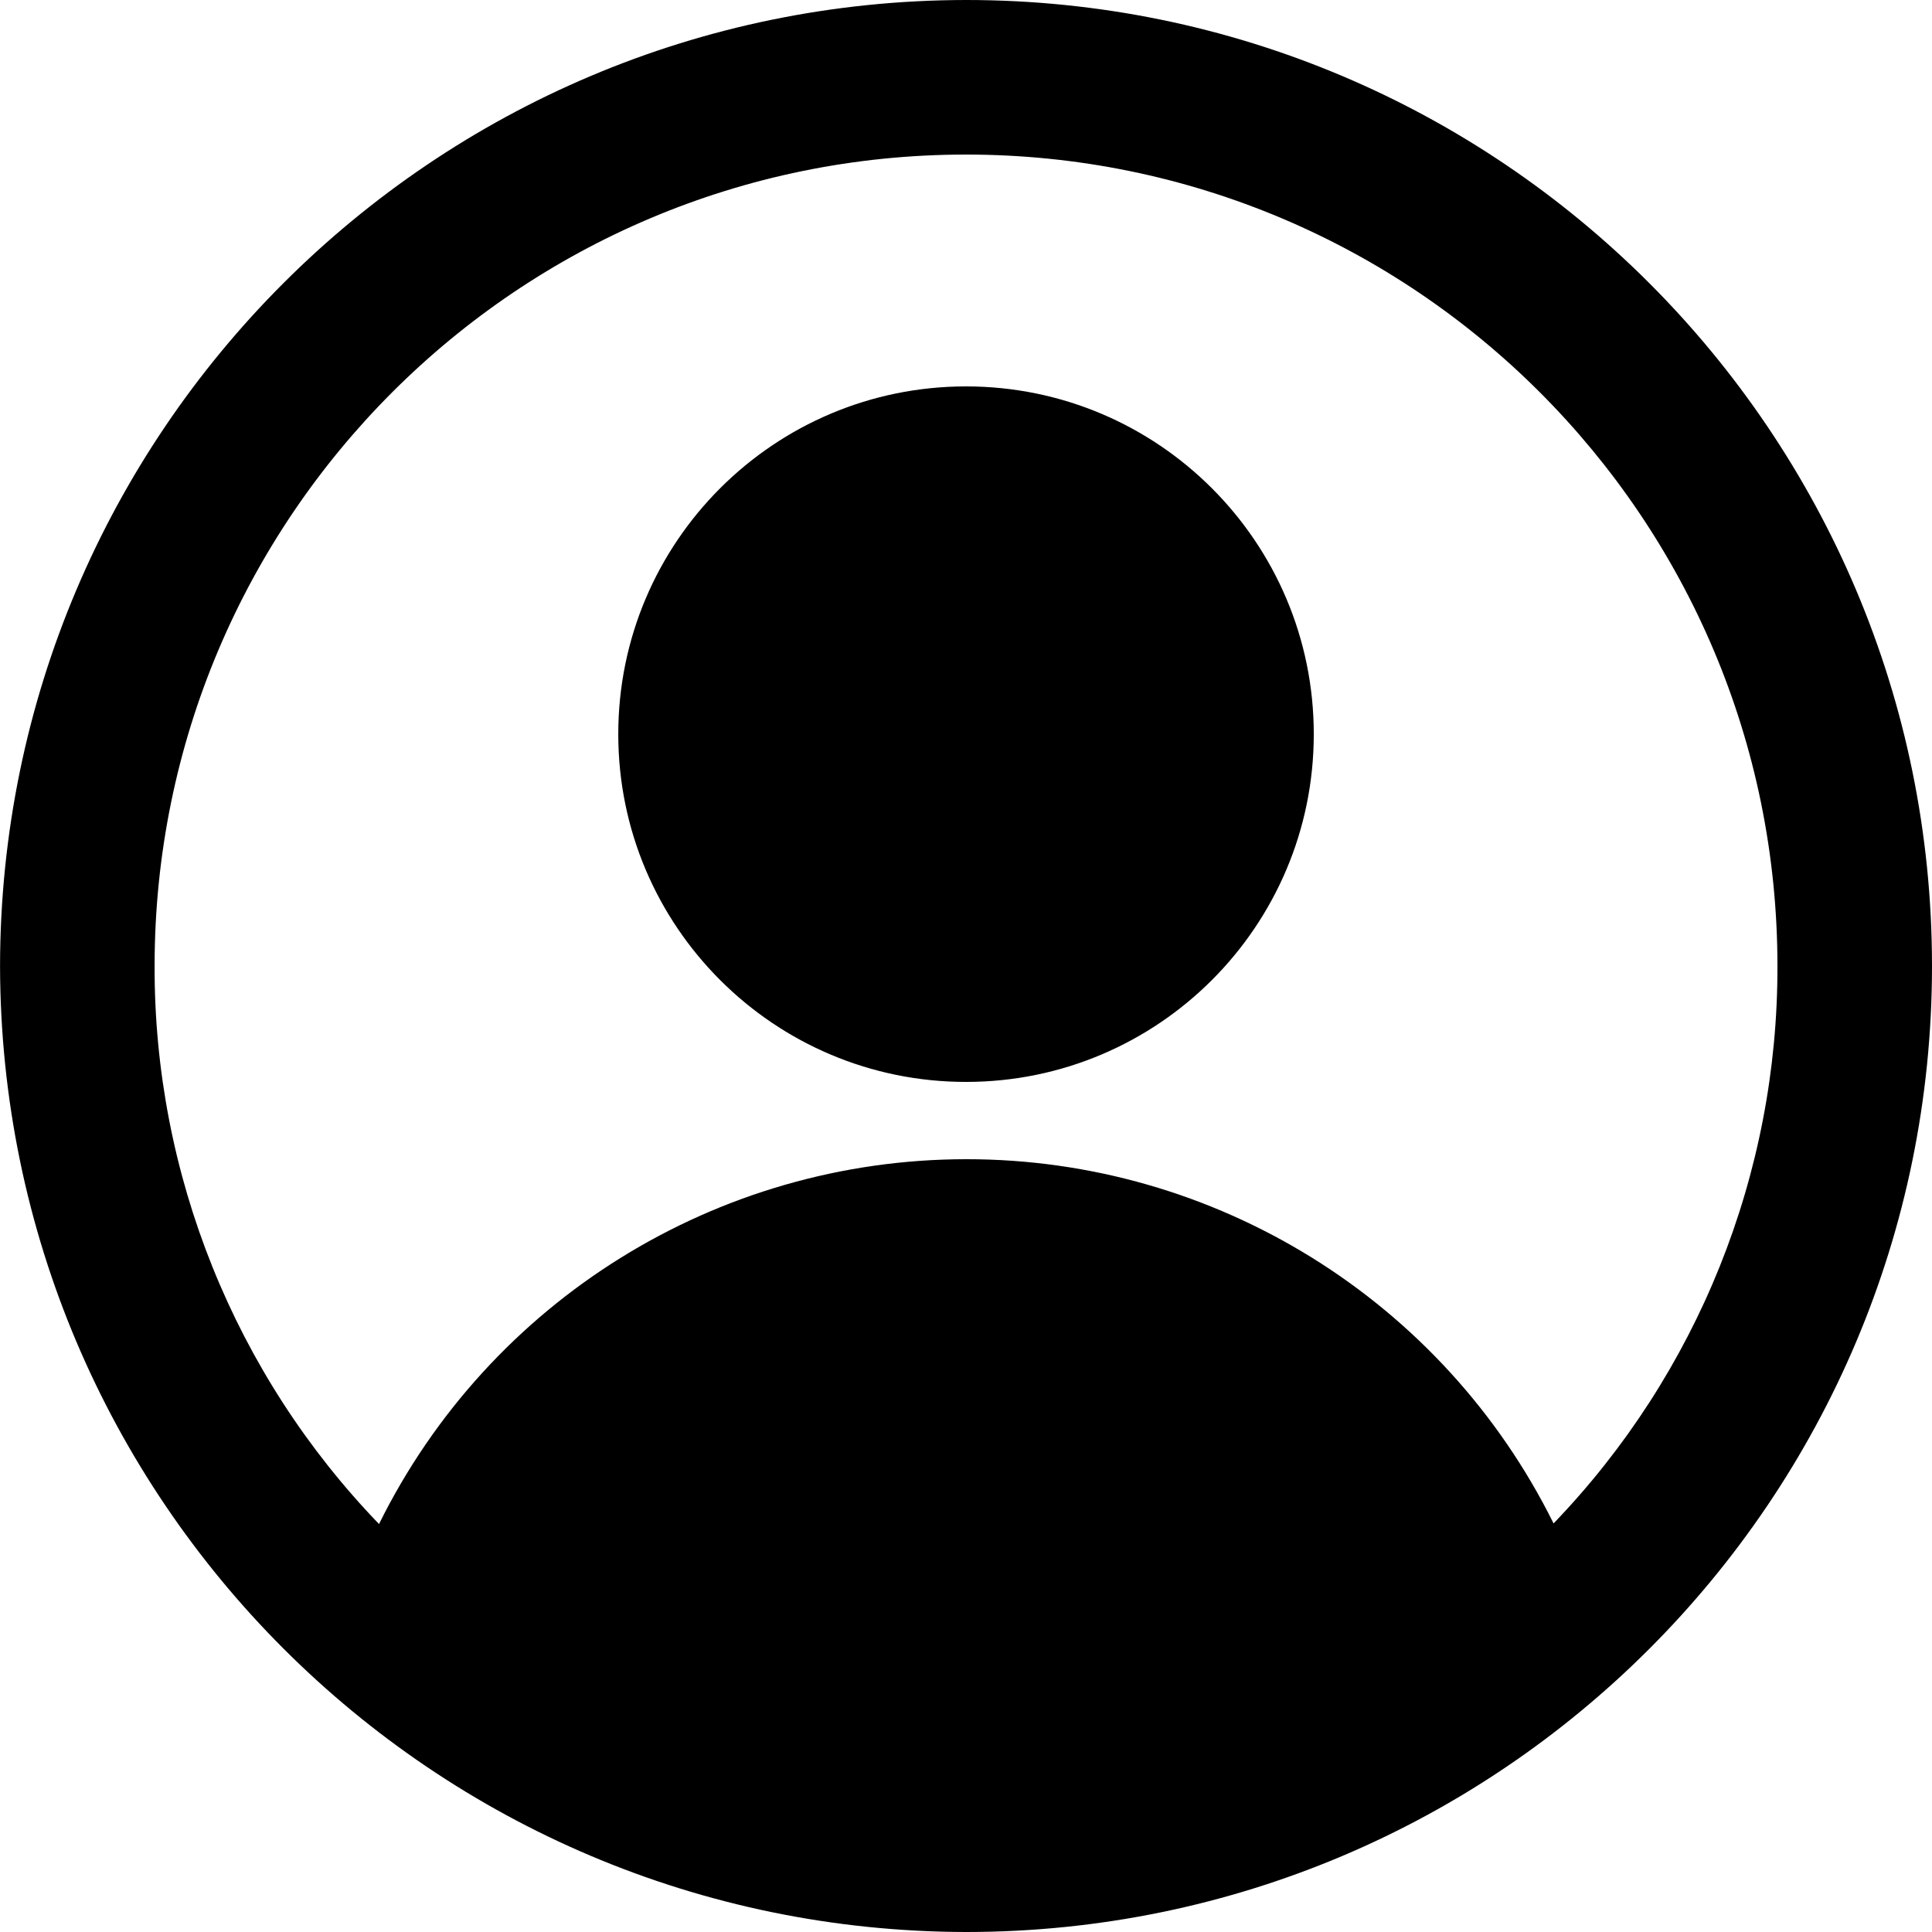
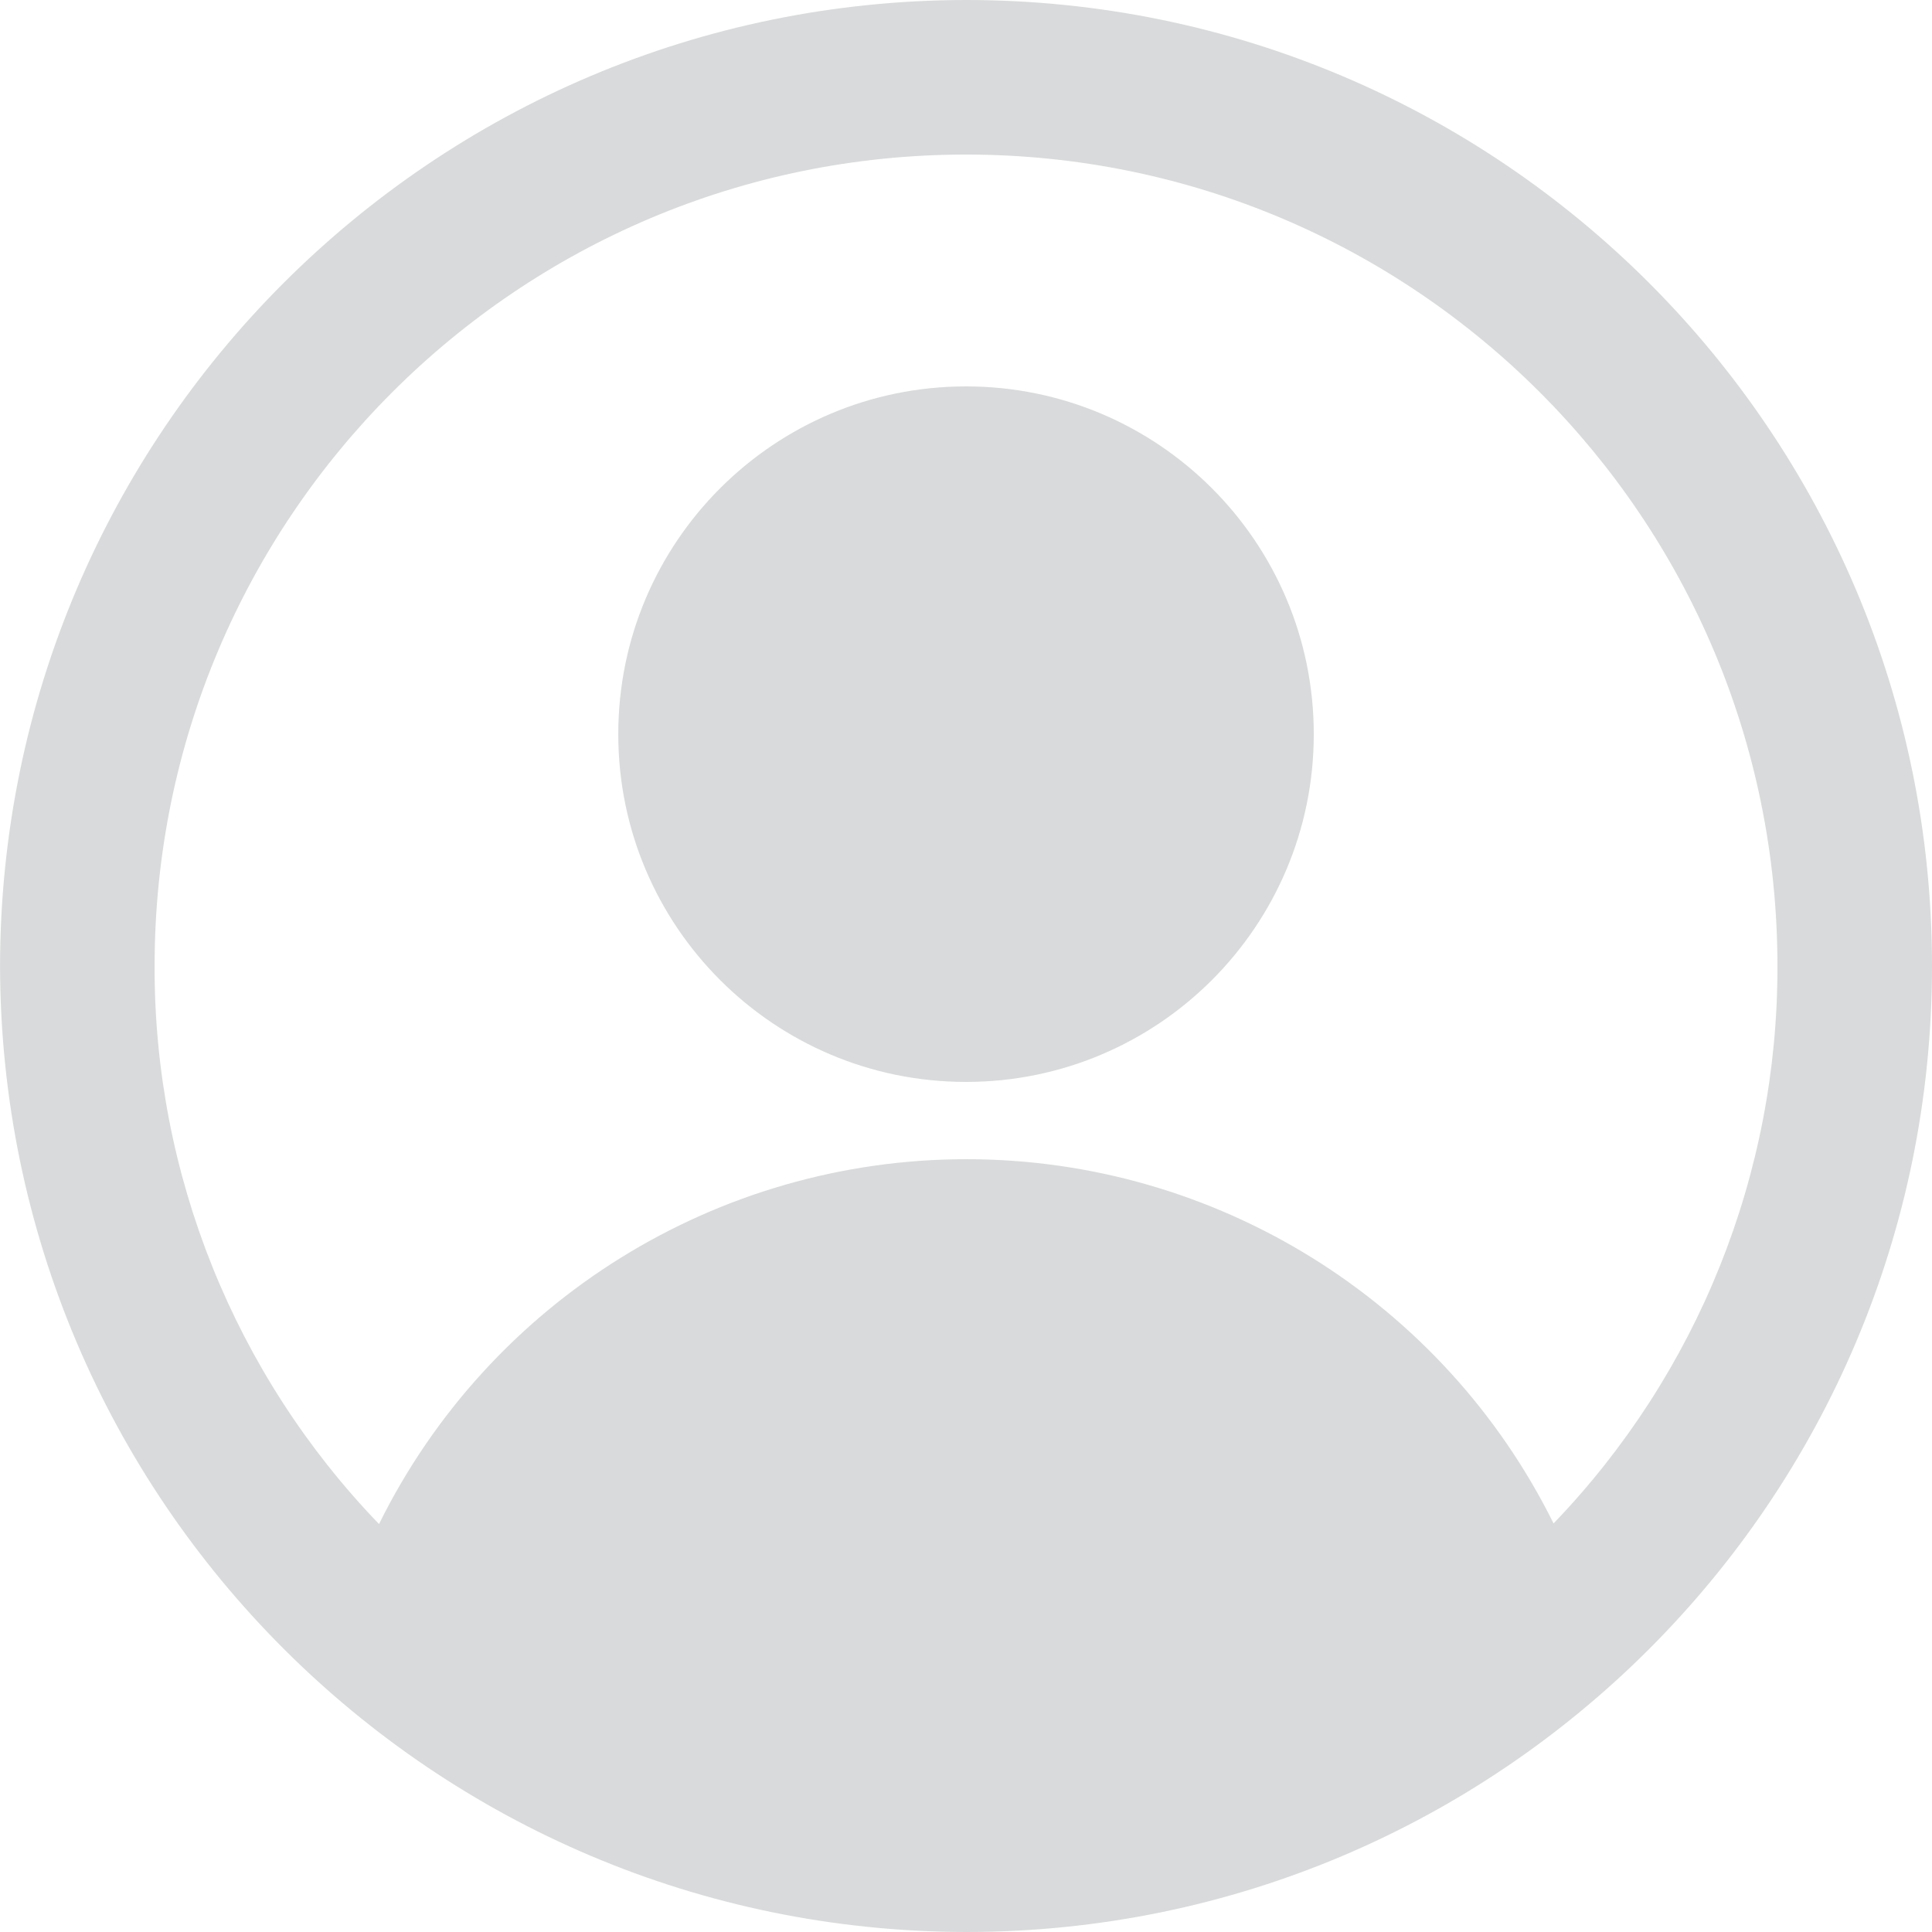
<svg xmlns="http://www.w3.org/2000/svg" id="eDC0Nhe769B1" viewBox="0 0 29 29" shape-rendering="geometricPrecision" text-rendering="geometricPrecision">
-   <g transform="matrix(1.159972 0 0 1.16-2.319249-2.32)">
+   <g fill="#d9dadb" transform="matrix(1.159972 0 0 1.16-2.319249-2.32)">
    <path d="M14.5,2C7.6,2.008,2.008,7.6,2,14.5C2.012,21.399,7.601,26.988,14.5,27C21.404,27,27,21.404,27,14.5s-5.596-12.5-12.5-12.5Zm7.603,19.713c-1.432-2.888-4.378-4.715-7.602-4.713s-6.168,1.831-7.597,4.721C5.035,19.783,3.993,17.193,4,14.5C4,8.701,8.701,4,14.5,4s10.5,4.701,10.5,10.5c.006,2.689-1.032,5.275-2.897,7.213ZM14.5,7C12.015,7,10,9.015,10,11.5s2.015,4.5,4.5,4.5s4.5-2.015,4.5-4.5-2.015-4.5-4.5-4.5Z" />
  </g>
</svg>
